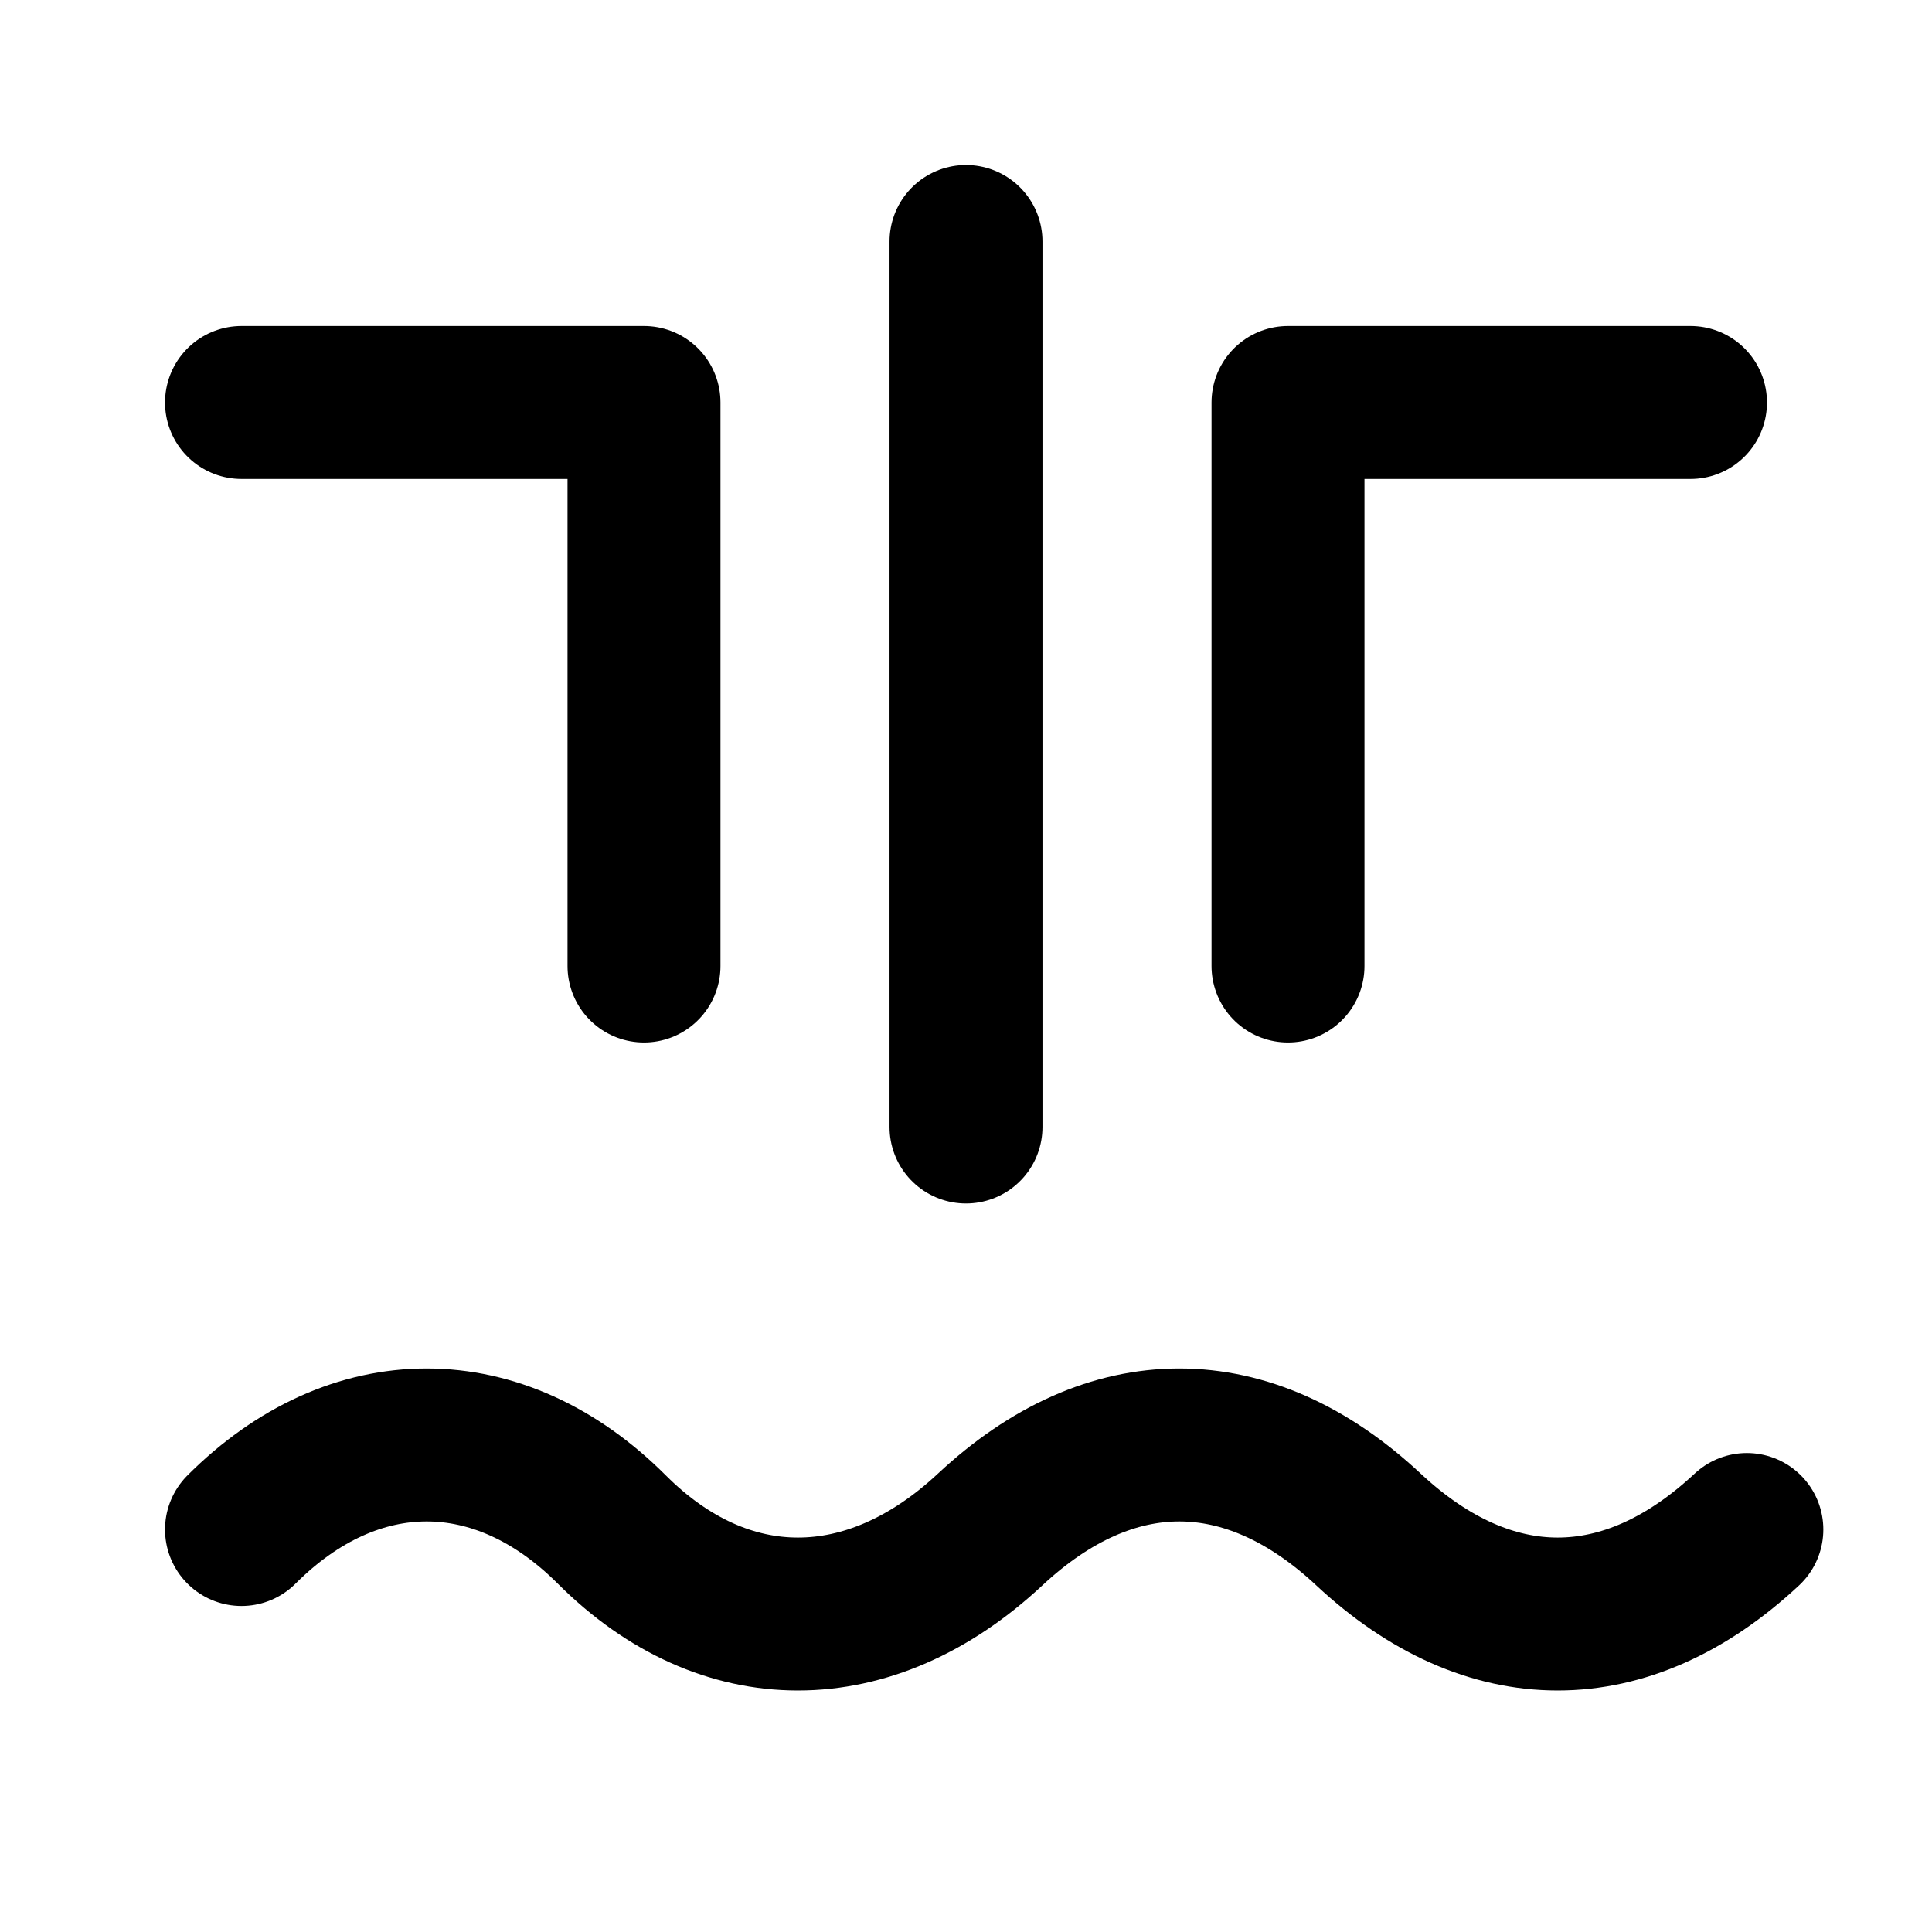
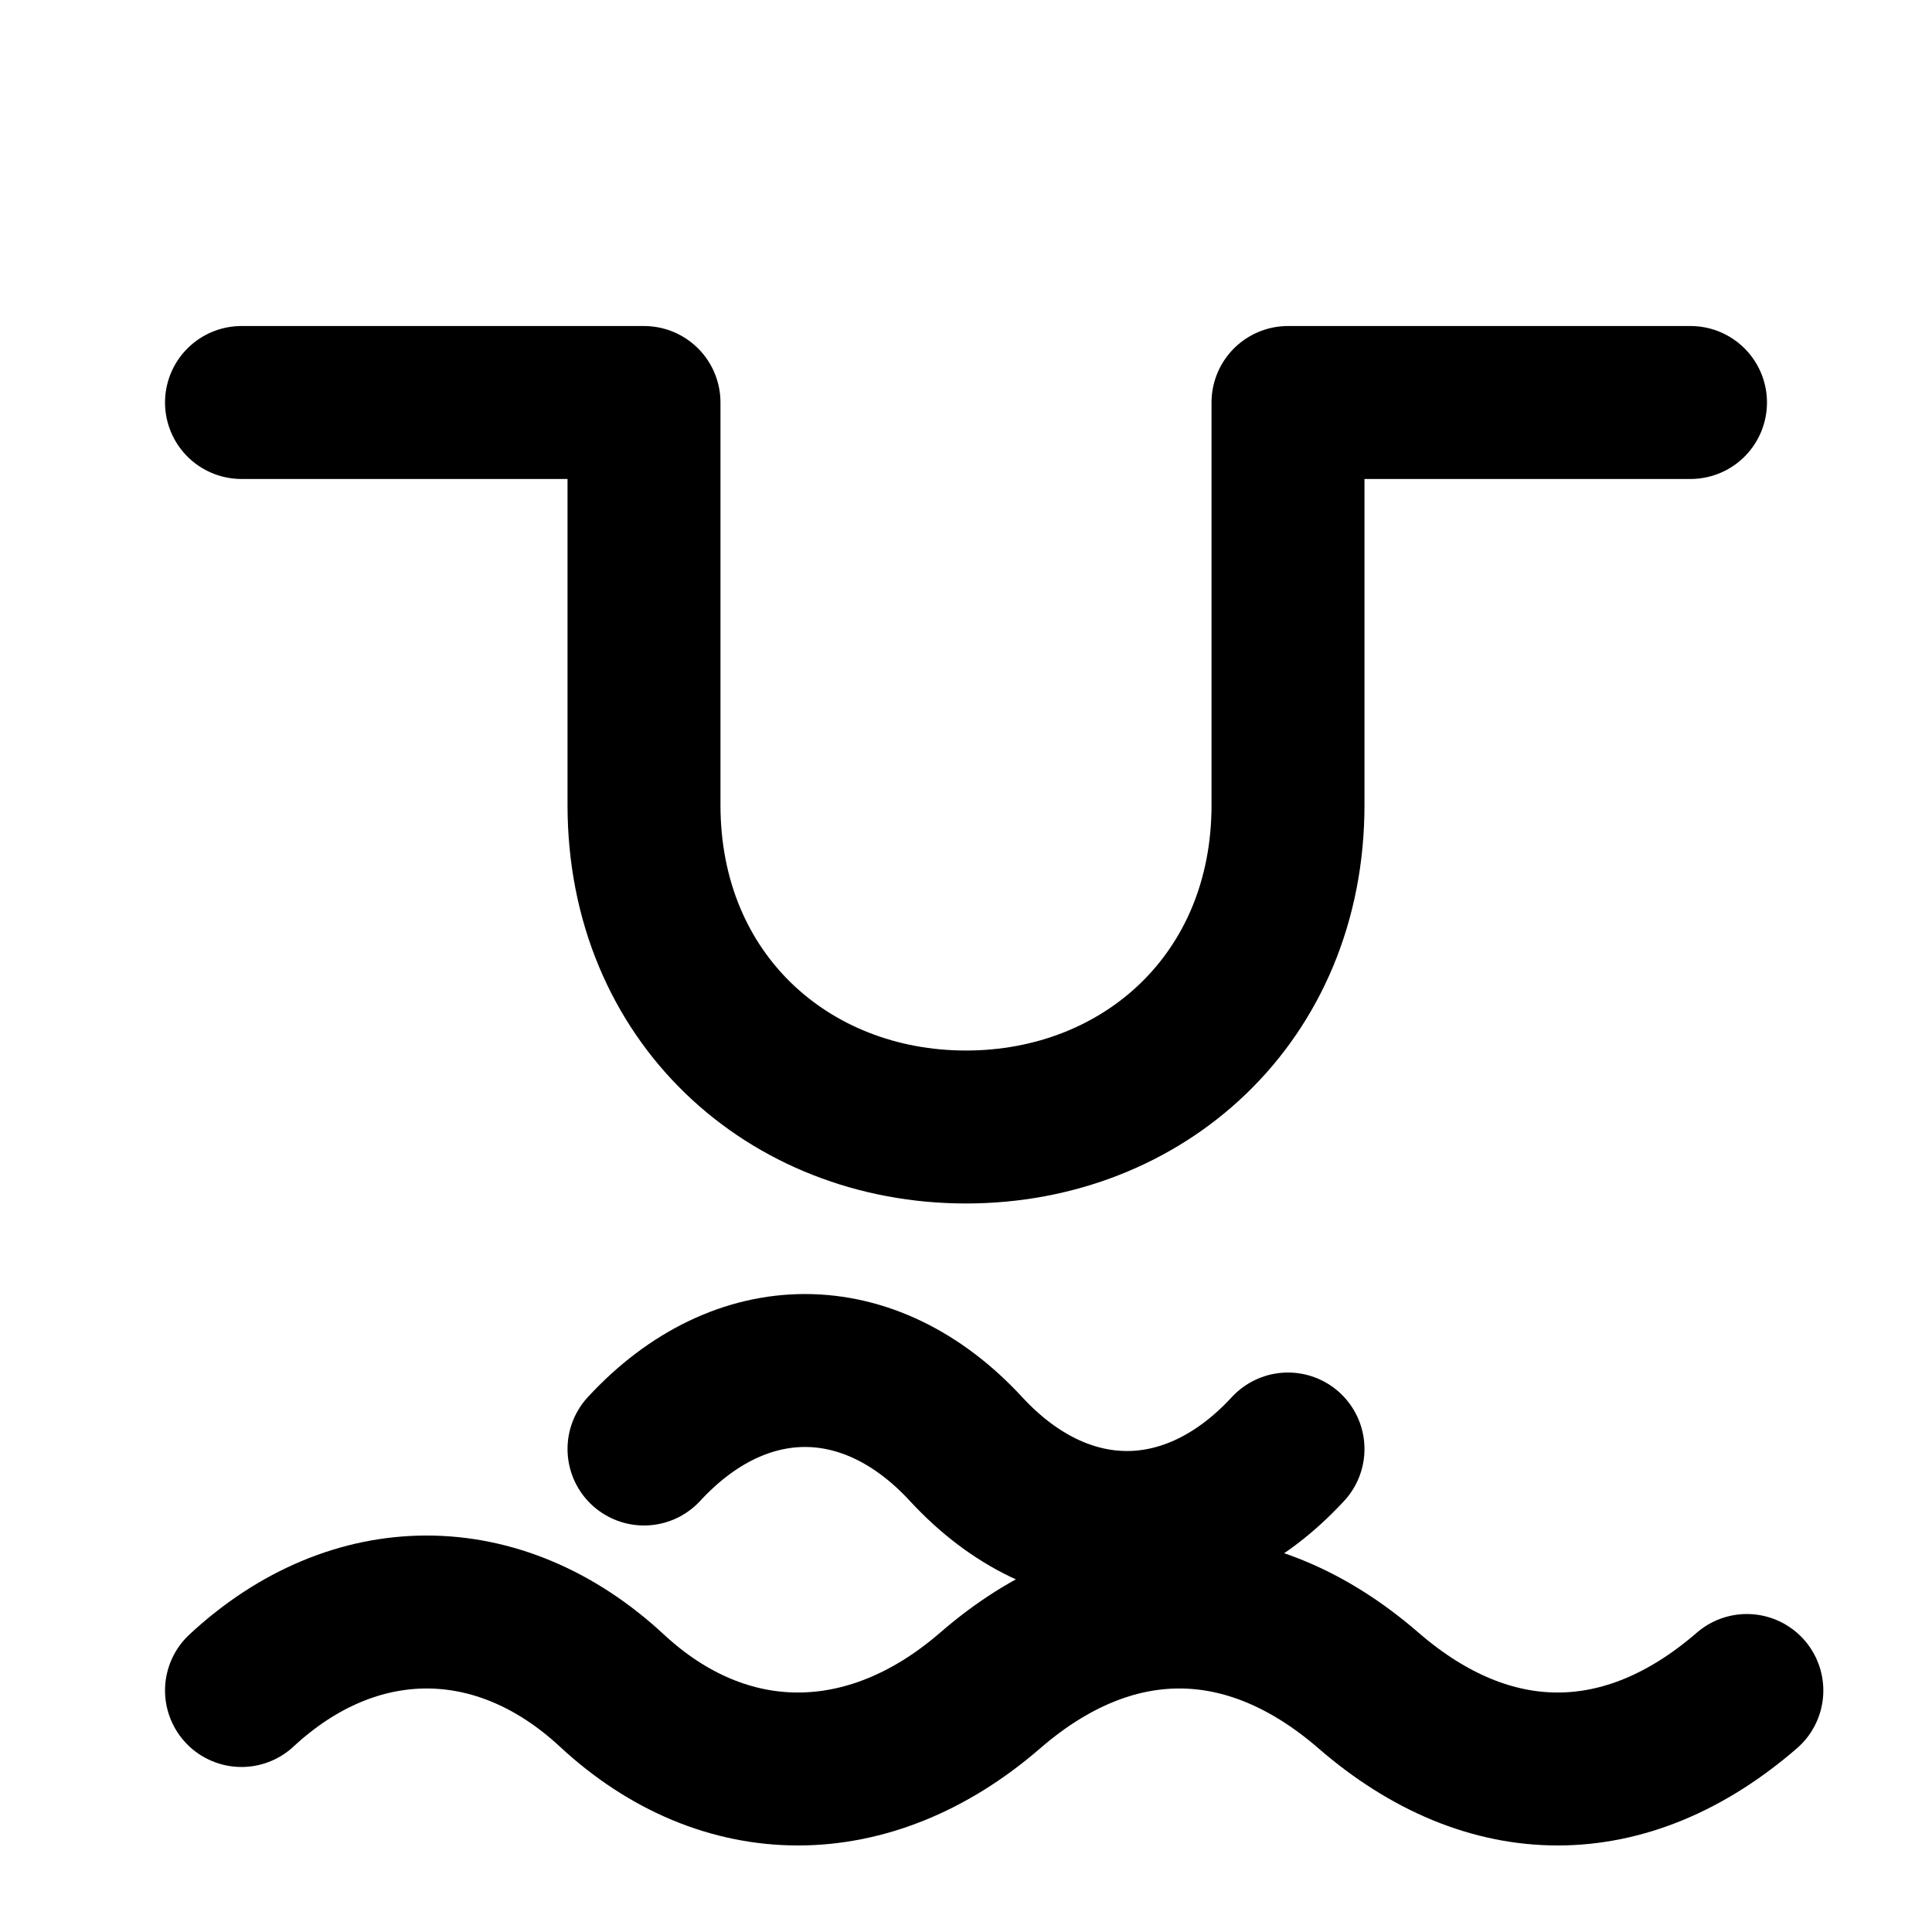
<svg xmlns="http://www.w3.org/2000/svg" viewBox="0 0 24 24" fill="none" stroke="currentColor" stroke-width="1.9" stroke-linecap="round" stroke-linejoin="round">
-   <path d="M3 5h5v7" />
-   <path d="M12 3v11" />
-   <path d="M21 5h-5v7" />
-   <path d="M3 19c1.4-1.4 3.2-1.4 4.6 0s3.2 1.4 4.7 0 3.2-1.4 4.7 0 3.2 1.4 4.7 0" />
+   <path d="M3 5h5v5c0 2.4 1.8 4 4 4s4-1.6 4-4V5h5" />
+   <path d="M8 18c1.2-1.3 2.8-1.3 4 0s2.8 1.3 4 0" />
+   <path d="M3 21c1.4-1.3 3.2-1.3 4.6 0s3.2 1.3 4.7 0 3.2-1.3 4.7 0 3.2 1.3 4.7 0" />
</svg>
